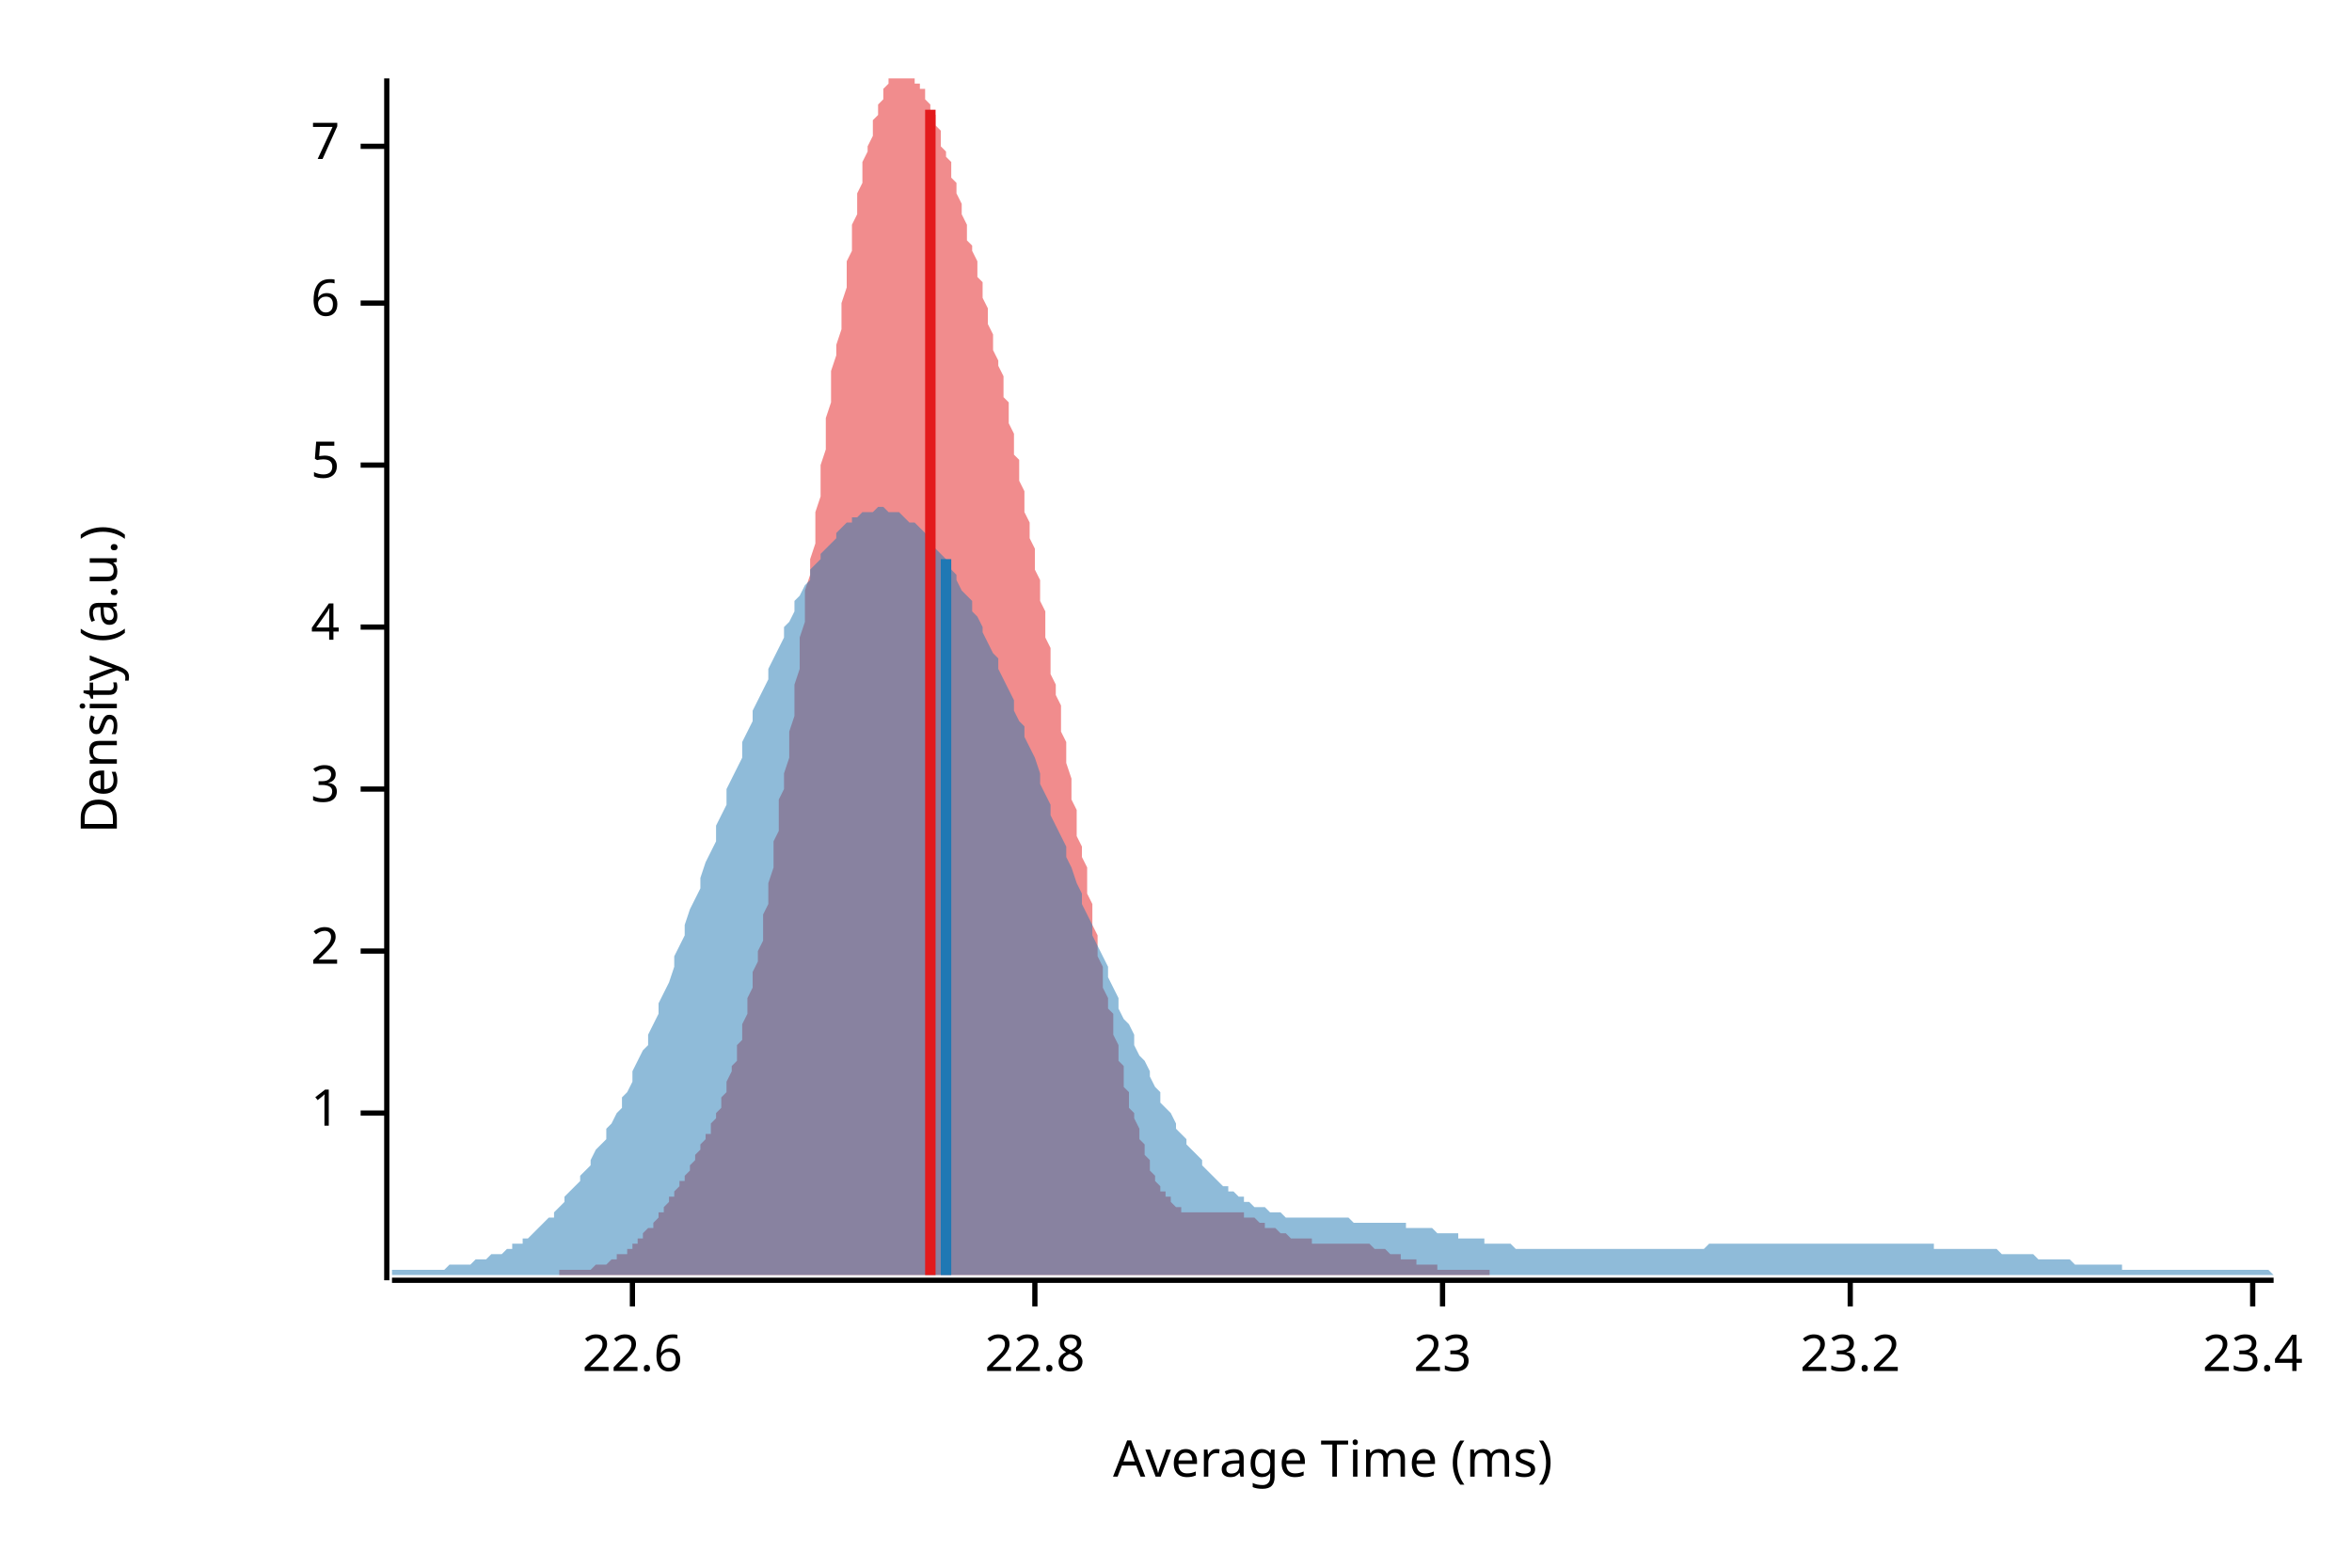
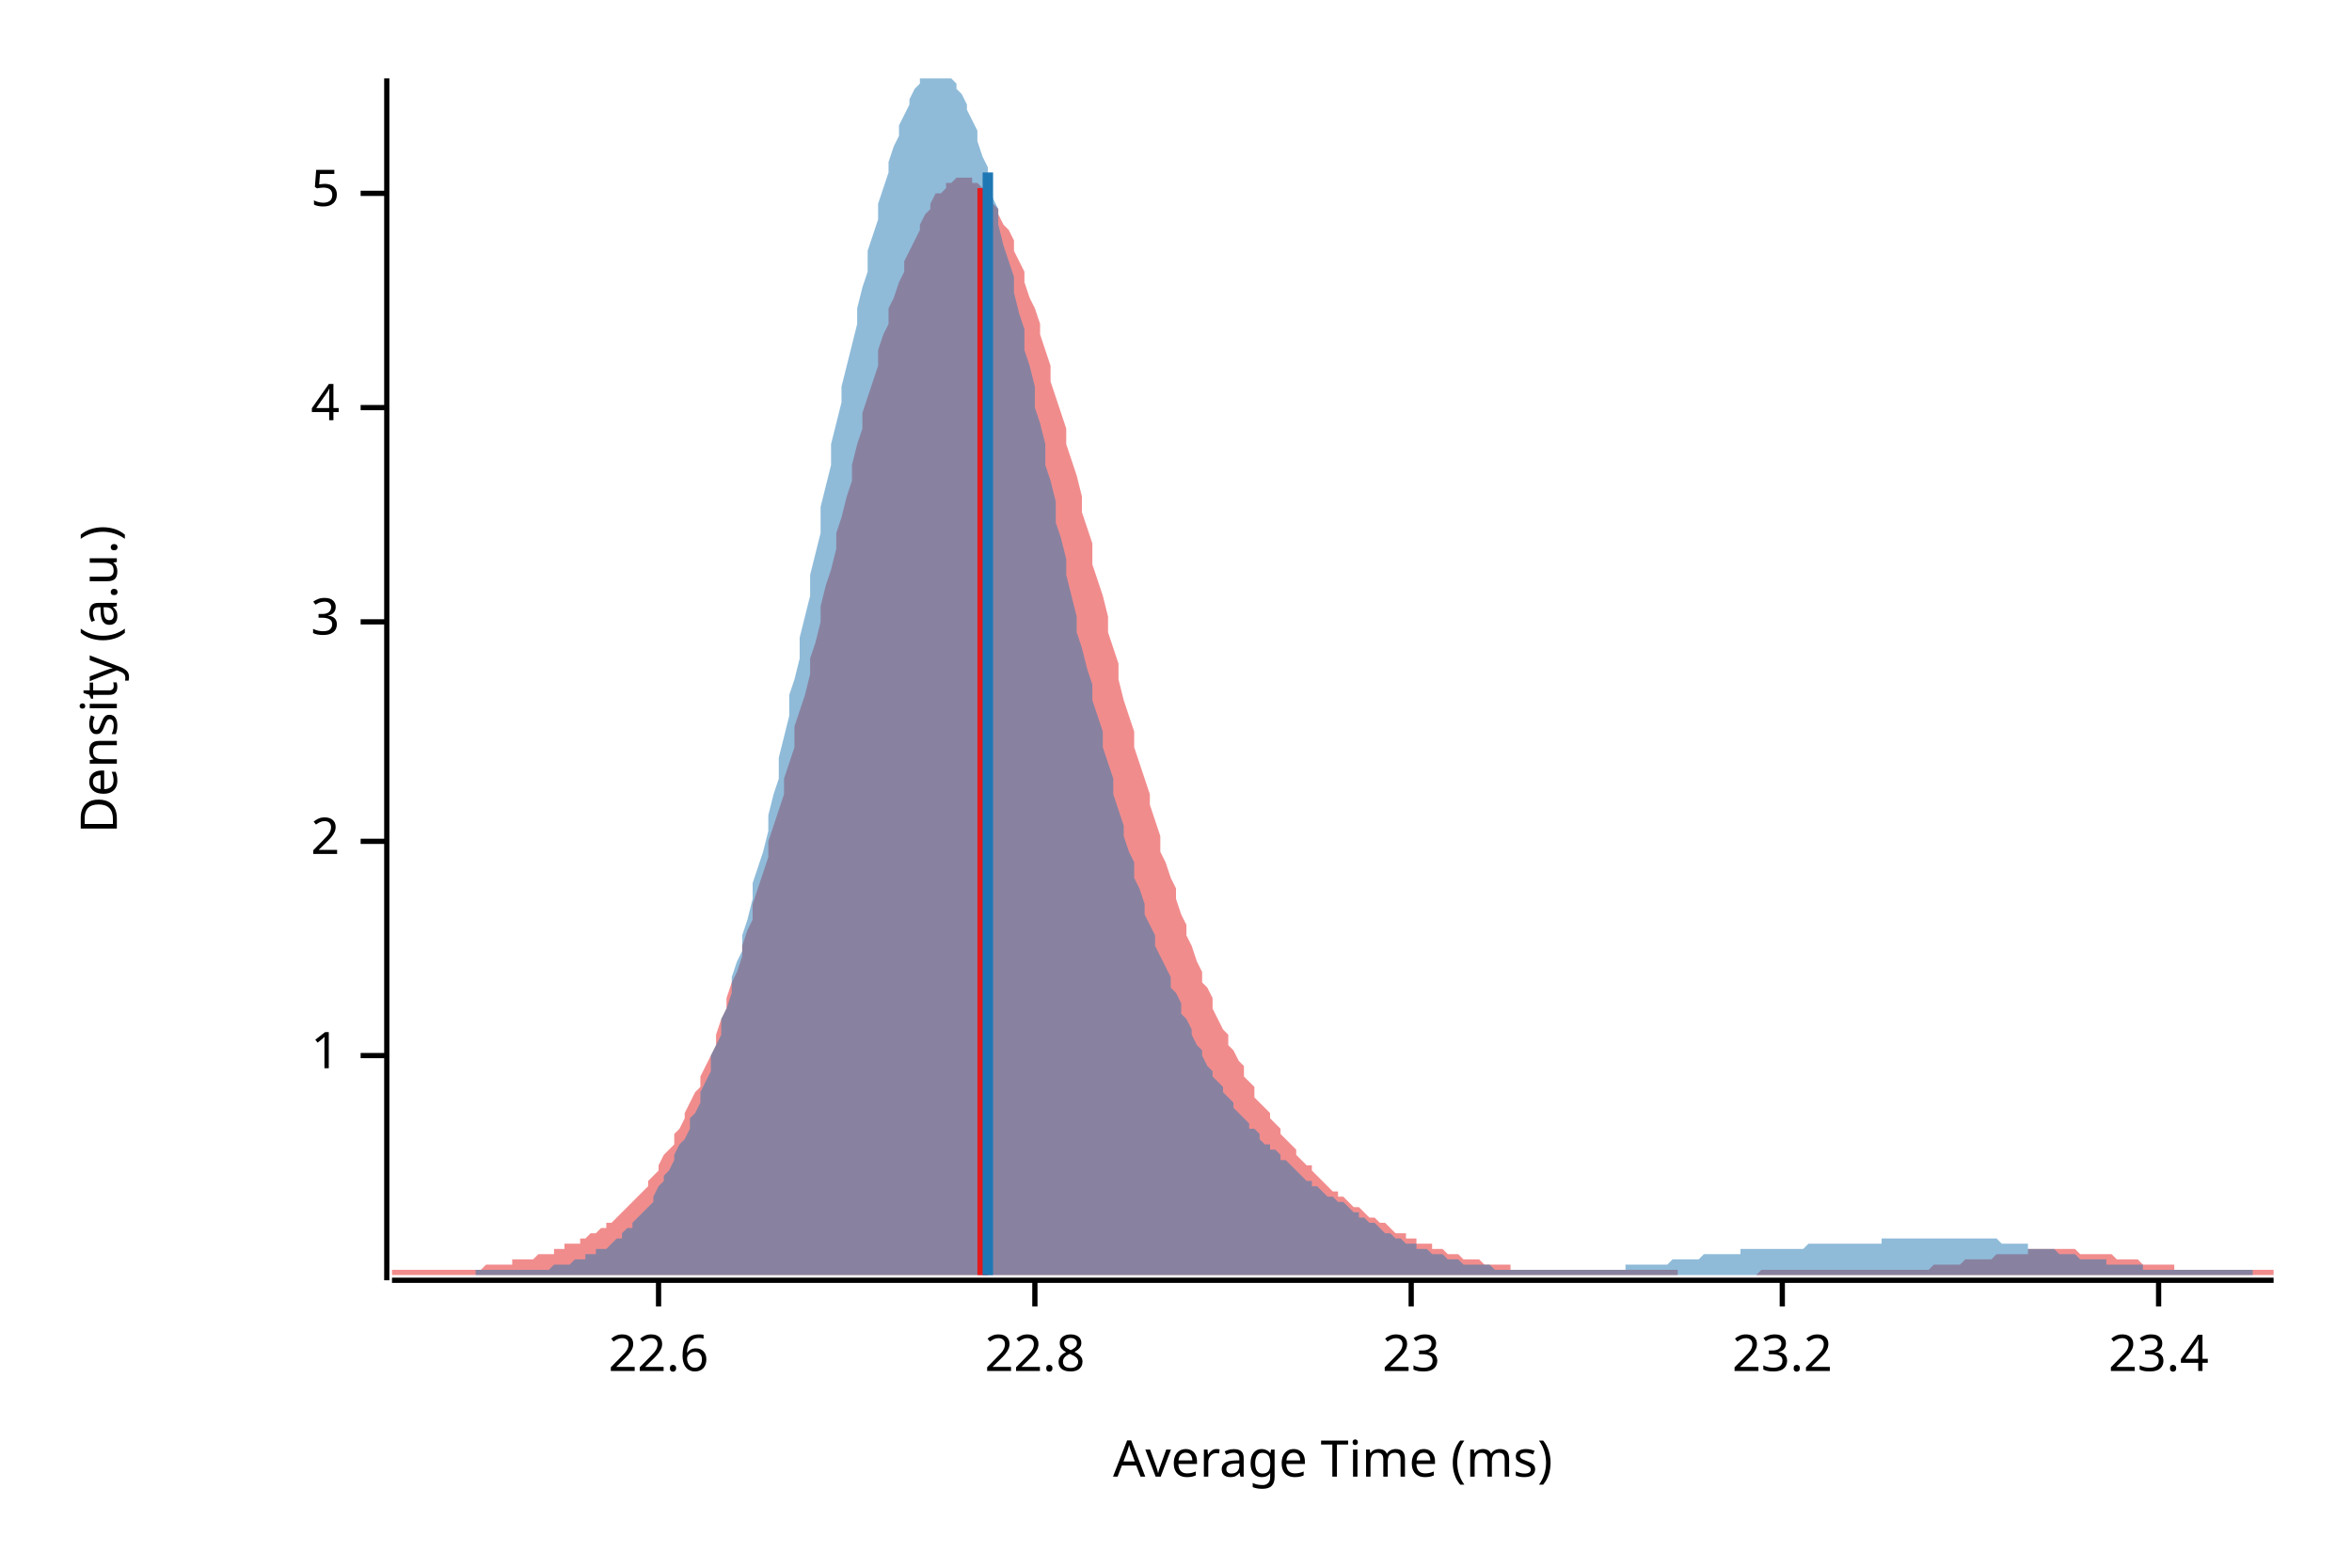
<svg xmlns="http://www.w3.org/2000/svg" width="450" height="300" viewBox="0 0 450 300">
  <text x="15" y="130" dy="0.76em" text-anchor="middle" font-family="sans-serif" font-size="9.677" opacity="1" fill="#000000" transform="rotate(270, 15, 130)">
Density (a.u.)
</text>
  <text x="255" y="285" dy="-0.5ex" text-anchor="middle" font-family="sans-serif" font-size="9.677" opacity="1" fill="#000000">
Average Time (ms)
</text>
  <polyline fill="none" opacity="1" stroke="#000000" stroke-width="1" points="74,15 74,245 " />
-   <text x="65" y="213" dy="0.5ex" text-anchor="end" font-family="sans-serif" font-size="9.677" opacity="1" fill="#000000">
+   <text x="65" y="202" dy="0.5ex" text-anchor="end" font-family="sans-serif" font-size="9.677" opacity="1" fill="#000000">
1
</text>
-   <polyline fill="none" opacity="1" stroke="#000000" stroke-width="1" points="69,213 74,213 " />
-   <text x="65" y="182" dy="0.5ex" text-anchor="end" font-family="sans-serif" font-size="9.677" opacity="1" fill="#000000">
+   <polyline fill="none" opacity="1" stroke="#000000" stroke-width="1" points="69,202 74,202 " />
+   <text x="65" y="161" dy="0.5ex" text-anchor="end" font-family="sans-serif" font-size="9.677" opacity="1" fill="#000000">
2
</text>
-   <polyline fill="none" opacity="1" stroke="#000000" stroke-width="1" points="69,182 74,182 " />
-   <text x="65" y="151" dy="0.5ex" text-anchor="end" font-family="sans-serif" font-size="9.677" opacity="1" fill="#000000">
+   <polyline fill="none" opacity="1" stroke="#000000" stroke-width="1" points="69,161 74,161 " />
+   <text x="65" y="119" dy="0.5ex" text-anchor="end" font-family="sans-serif" font-size="9.677" opacity="1" fill="#000000">
3
</text>
-   <polyline fill="none" opacity="1" stroke="#000000" stroke-width="1" points="69,151 74,151 " />
-   <text x="65" y="120" dy="0.5ex" text-anchor="end" font-family="sans-serif" font-size="9.677" opacity="1" fill="#000000">
+   <polyline fill="none" opacity="1" stroke="#000000" stroke-width="1" points="69,119 74,119 " />
+   <text x="65" y="78" dy="0.5ex" text-anchor="end" font-family="sans-serif" font-size="9.677" opacity="1" fill="#000000">
4
</text>
-   <polyline fill="none" opacity="1" stroke="#000000" stroke-width="1" points="69,120 74,120 " />
-   <text x="65" y="89" dy="0.5ex" text-anchor="end" font-family="sans-serif" font-size="9.677" opacity="1" fill="#000000">
+   <polyline fill="none" opacity="1" stroke="#000000" stroke-width="1" points="69,78 74,78 " />
+   <text x="65" y="37" dy="0.5ex" text-anchor="end" font-family="sans-serif" font-size="9.677" opacity="1" fill="#000000">
5
</text>
-   <polyline fill="none" opacity="1" stroke="#000000" stroke-width="1" points="69,89 74,89 " />
-   <text x="65" y="58" dy="0.5ex" text-anchor="end" font-family="sans-serif" font-size="9.677" opacity="1" fill="#000000">
- 6
- </text>
-   <polyline fill="none" opacity="1" stroke="#000000" stroke-width="1" points="69,58 74,58 " />
-   <text x="65" y="28" dy="0.5ex" text-anchor="end" font-family="sans-serif" font-size="9.677" opacity="1" fill="#000000">
- 7
- </text>
-   <polyline fill="none" opacity="1" stroke="#000000" stroke-width="1" points="69,28 74,28 " />
+   <polyline fill="none" opacity="1" stroke="#000000" stroke-width="1" points="69,37 74,37 " />
  <polyline fill="none" opacity="1" stroke="#000000" stroke-width="1" points="75,245 435,245 " />
-   <text x="121" y="255" dy="0.76em" text-anchor="middle" font-family="sans-serif" font-size="9.677" opacity="1" fill="#000000">
+   <text x="126" y="255" dy="0.76em" text-anchor="middle" font-family="sans-serif" font-size="9.677" opacity="1" fill="#000000">
22.6
</text>
-   <polyline fill="none" opacity="1" stroke="#000000" stroke-width="1" points="121,245 121,250 " />
+   <polyline fill="none" opacity="1" stroke="#000000" stroke-width="1" points="126,245 126,250 " />
  <text x="198" y="255" dy="0.76em" text-anchor="middle" font-family="sans-serif" font-size="9.677" opacity="1" fill="#000000">
22.8
</text>
  <polyline fill="none" opacity="1" stroke="#000000" stroke-width="1" points="198,245 198,250 " />
-   <text x="276" y="255" dy="0.76em" text-anchor="middle" font-family="sans-serif" font-size="9.677" opacity="1" fill="#000000">
+   <text x="270" y="255" dy="0.76em" text-anchor="middle" font-family="sans-serif" font-size="9.677" opacity="1" fill="#000000">
23
</text>
-   <polyline fill="none" opacity="1" stroke="#000000" stroke-width="1" points="276,245 276,250 " />
-   <text x="354" y="255" dy="0.76em" text-anchor="middle" font-family="sans-serif" font-size="9.677" opacity="1" fill="#000000">
+   <polyline fill="none" opacity="1" stroke="#000000" stroke-width="1" points="270,245 270,250 " />
+   <text x="341" y="255" dy="0.76em" text-anchor="middle" font-family="sans-serif" font-size="9.677" opacity="1" fill="#000000">
23.2
</text>
-   <polyline fill="none" opacity="1" stroke="#000000" stroke-width="1" points="354,245 354,250 " />
-   <text x="431" y="255" dy="0.76em" text-anchor="middle" font-family="sans-serif" font-size="9.677" opacity="1" fill="#000000">
+   <polyline fill="none" opacity="1" stroke="#000000" stroke-width="1" points="341,245 341,250 " />
+   <text x="413" y="255" dy="0.76em" text-anchor="middle" font-family="sans-serif" font-size="9.677" opacity="1" fill="#000000">
23.4
</text>
-   <polyline fill="none" opacity="1" stroke="#000000" stroke-width="1" points="431,245 431,250 " />
-   <polygon opacity="0.5" fill="#E31A1C" points="107,243 107,243 108,243 108,243 108,243 109,243 109,243 110,243 110,243 110,243 111,243 111,243 111,243 112,243 112,243 112,243 113,243 113,243 113,243 114,242 114,242 115,242 115,242 115,242 116,242 116,242 116,242 117,241 117,241 117,241 118,241 118,241 118,240 119,240 119,240 120,240 120,239 120,239 121,239 121,238 121,238 122,238 122,237 122,237 123,237 123,236 123,236 124,235 124,235 125,235 125,234 125,234 126,233 126,233 126,232 127,232 127,231 127,231 128,230 128,230 128,229 129,229 129,228 130,227 130,227 130,226 131,226 131,225 131,225 132,224 132,223 132,223 133,222 133,222 133,221 134,220 134,220 134,219 135,218 135,217 136,217 136,216 136,215 137,214 137,214 137,213 138,212 138,211 138,210 139,209 139,208 139,207 140,205 140,204 141,203 141,202 141,200 142,199 142,198 142,196 143,194 143,193 143,191 144,189 144,188 144,186 145,184 145,182 146,180 146,178 146,175 147,173 147,171 147,169 148,166 148,164 148,161 149,159 149,156 149,153 150,151 150,148 151,145 151,142 151,140 152,137 152,134 152,131 153,128 153,125 153,122 154,119 154,116 154,113 155,110 155,107 156,104 156,101 156,98 157,95 157,92 157,89 158,86 158,83 158,80 159,77 159,74 159,71 160,68 160,66 161,63 161,60 161,58 162,55 162,53 162,50 163,48 163,45 163,43 164,41 164,39 164,37 165,35 165,33 165,31 166,29 166,28 167,26 167,25 167,23 168,22 168,21 168,20 169,19 169,18 169,17 170,16 170,16 170,15 171,15 171,15 172,15 172,15 172,15 173,15 173,15 173,15 174,15 174,15 174,15 175,15 175,15 175,16 176,16 176,17 177,17 177,18 177,19 178,20 178,21 178,21 179,22 179,23 179,24 180,25 180,27 180,28 181,29 181,30 182,31 182,32 182,34 183,35 183,36 183,37 184,39 184,40 184,41 185,43 185,44 185,46 186,47 186,48 187,50 187,51 187,53 188,54 188,56 188,57 189,59 189,60 189,62 190,64 190,65 190,67 191,69 191,70 192,72 192,74 192,76 193,77 193,79 193,81 194,83 194,85 194,87 195,88 195,90 195,92 196,94 196,96 196,98 197,100 197,103 198,105 198,107 198,109 199,111 199,113 199,115 200,117 200,120 200,122 201,124 201,126 201,129 202,131 202,133 203,135 203,138 203,140 204,142 204,144 204,146 205,149 205,151 205,153 206,155 206,158 206,160 207,162 207,164 208,166 208,168 208,171 209,173 209,175 209,177 210,179 210,181 210,183 211,185 211,187 211,189 212,191 212,193 213,194 213,196 213,198 214,200 214,201 214,203 215,204 215,206 215,208 216,209 216,210 216,212 217,213 217,214 218,216 218,217 218,218 219,219 219,220 219,221 220,222 220,223 220,224 221,225 221,225 221,226 222,227 222,227 222,228 223,228 223,229 224,229 224,230 224,230 225,231 225,231 225,231 226,231 226,232 226,232 227,232 227,232 227,232 228,232 228,232 229,232 229,232 229,232 230,232 230,232 230,232 231,232 231,232 231,232 232,232 232,232 232,232 233,232 233,232 234,232 234,232 234,232 235,232 235,232 235,232 236,232 236,232 236,232 237,232 237,232 237,232 238,232 238,233 239,233 239,233 239,233 240,233 240,233 240,233 241,234 241,234 241,234 242,234 242,234 242,235 243,235 243,235 244,235 244,235 244,235 245,236 245,236 245,236 246,236 246,236 246,236 247,237 247,237 247,237 248,237 248,237 249,237 249,237 249,237 250,237 250,237 250,237 251,237 251,237 251,238 252,238 252,238 252,238 253,238 253,238 253,238 254,238 254,238 255,238 255,238 255,238 256,238 256,238 256,238 257,238 257,238 257,238 258,238 258,238 258,238 259,238 259,238 260,238 260,238 260,238 261,238 261,238 261,238 262,238 262,238 262,238 263,239 263,239 263,239 264,239 264,239 265,239 265,239 265,239 266,240 266,240 266,240 267,240 267,240 267,240 268,240 268,241 268,241 269,241 269,241 270,241 270,241 270,241 271,241 271,242 271,242 272,242 272,242 272,242 273,242 273,242 273,242 274,242 274,242 275,242 275,243 275,243 276,243 276,243 276,243 277,243 277,243 277,243 278,243 278,243 278,243 279,243 279,243 280,243 280,243 280,243 281,243 281,243 281,243 282,243 282,243 282,243 283,243 283,243 283,243 284,243 284,243 284,243 285,243 285,244 107,244 " />
-   <polygon opacity="0.5" fill="#1F78B4" points="75,243 75,243 76,243 77,243 77,243 78,243 79,243 80,243 80,243 81,243 82,243 82,243 83,243 84,243 85,243 85,243 86,242 87,242 87,242 88,242 89,242 90,242 90,242 91,241 92,241 93,241 93,241 94,240 95,240 95,240 96,240 97,239 98,239 98,238 99,238 100,238 100,237 101,237 102,236 103,235 103,235 104,234 105,233 106,233 106,232 107,231 108,230 108,229 109,228 110,227 111,226 111,225 112,224 113,223 113,222 114,220 115,219 116,218 116,216 117,215 118,213 119,212 119,210 120,209 121,207 121,205 122,203 123,201 124,200 124,198 125,196 126,194 126,192 127,190 128,188 129,185 129,183 130,181 131,179 131,177 132,174 133,172 134,170 134,168 135,165 136,163 137,161 137,158 138,156 139,154 139,151 140,149 141,147 142,145 142,142 143,140 144,138 144,136 145,134 146,132 147,130 147,128 148,126 149,124 150,122 150,120 151,119 152,117 152,115 153,114 154,112 155,111 155,109 156,108 157,107 157,106 158,105 159,104 160,103 160,102 161,101 162,100 163,100 163,99 164,99 165,98 165,98 166,98 167,98 168,97 168,97 169,97 170,98 170,98 171,98 172,98 173,99 173,99 174,100 175,100 176,101 176,101 177,102 178,103 178,104 179,105 180,106 181,107 181,108 182,109 183,110 183,111 184,113 185,114 186,115 186,117 187,118 188,120 188,121 189,123 190,125 191,126 191,128 192,130 193,132 194,134 194,136 195,138 196,139 196,141 197,143 198,145 199,148 199,150 200,152 201,154 201,156 202,158 203,160 204,162 204,164 205,166 206,169 207,171 207,173 208,175 209,177 209,179 210,181 211,183 212,185 212,187 213,189 214,191 214,193 215,195 216,196 217,198 217,200 218,202 219,203 220,205 220,206 221,208 222,209 222,211 223,212 224,213 225,215 225,216 226,217 227,218 227,219 228,220 229,221 230,222 230,223 231,224 232,225 232,225 233,226 234,227 235,227 235,228 236,228 237,229 238,229 238,230 239,230 240,231 240,231 241,231 242,231 243,232 243,232 244,232 245,232 245,232 246,233 247,233 248,233 248,233 249,233 250,233 251,233 251,233 252,233 253,233 253,233 254,233 255,233 256,233 256,233 257,233 258,233 258,233 259,234 260,234 261,234 261,234 262,234 263,234 264,234 264,234 265,234 266,234 266,234 267,234 268,234 269,234 269,235 270,235 271,235 271,235 272,235 273,235 274,235 274,235 275,236 276,236 277,236 277,236 278,236 279,236 279,237 280,237 281,237 282,237 282,237 283,237 284,237 284,238 285,238 286,238 287,238 287,238 288,238 289,238 289,238 290,239 291,239 292,239 292,239 293,239 294,239 295,239 295,239 296,239 297,239 297,239 298,239 299,239 300,239 300,239 301,239 302,239 302,239 303,239 304,239 305,239 305,239 306,239 307,239 308,239 308,239 309,239 310,239 310,239 311,239 312,239 313,239 313,239 314,239 315,239 315,239 316,239 317,239 318,239 318,239 319,239 320,239 321,239 321,239 322,239 323,239 323,239 324,239 325,239 326,239 326,239 327,238 328,238 328,238 329,238 330,238 331,238 331,238 332,238 333,238 333,238 334,238 335,238 336,238 336,238 337,238 338,238 339,238 339,238 340,238 341,238 341,238 342,238 343,238 344,238 344,238 345,238 346,238 346,238 347,238 348,238 349,238 349,238 350,238 351,238 352,238 352,238 353,238 354,238 354,238 355,238 356,238 357,238 357,238 358,238 359,238 359,238 360,238 361,238 362,238 362,238 363,238 364,238 365,238 365,238 366,238 367,238 367,238 368,238 369,238 370,238 370,239 371,239 372,239 372,239 373,239 374,239 375,239 375,239 376,239 377,239 378,239 378,239 379,239 380,239 380,239 381,239 382,239 383,240 383,240 384,240 385,240 385,240 386,240 387,240 388,240 388,240 389,240 390,241 390,241 391,241 392,241 393,241 393,241 394,241 395,241 396,241 396,241 397,242 398,242 398,242 399,242 400,242 401,242 401,242 402,242 403,242 403,242 404,242 405,242 406,242 406,243 407,243 408,243 409,243 409,243 410,243 411,243 411,243 412,243 413,243 414,243 414,243 415,243 416,243 416,243 417,243 418,243 419,243 419,243 420,243 421,243 422,243 422,243 423,243 424,243 424,243 425,243 426,243 427,243 427,243 428,243 429,243 429,243 430,243 431,243 432,243 432,243 433,243 434,243 435,244 435,244 75,244 " />
-   <polyline fill="none" opacity="1" stroke="#E31A1C" stroke-width="2" points="178,244 178,21 " />
-   <polyline fill="none" opacity="1" stroke="#1F78B4" stroke-width="2" points="181,244 181,107 " />
+   <polyline fill="none" opacity="1" stroke="#000000" stroke-width="1" points="413,245 413,250 " />
+   <polygon opacity="0.5" fill="#E31A1C" points="75,243 75,243 76,243 77,243 77,243 78,243 79,243 80,243 80,243 81,243 82,243 82,243 83,243 84,243 85,243 85,243 86,243 87,243 87,243 88,243 89,243 90,243 90,243 91,243 92,243 93,242 93,242 94,242 95,242 95,242 96,242 97,242 98,242 98,241 99,241 100,241 100,241 101,241 102,241 103,240 103,240 104,240 105,240 106,240 106,239 107,239 108,239 108,238 109,238 110,238 111,238 111,237 112,237 113,236 113,236 114,236 115,235 116,235 116,234 117,234 118,233 119,232 119,232 120,231 121,230 121,230 122,229 123,228 124,227 124,226 125,225 126,224 126,223 127,221 128,220 129,219 129,217 130,216 131,214 131,213 132,211 133,209 134,208 134,206 135,204 136,202 137,200 137,198 138,195 139,193 139,191 140,188 141,186 142,183 142,181 143,178 144,176 144,173 145,170 146,167 147,164 147,161 148,158 149,155 150,152 150,149 151,146 152,143 152,139 153,136 154,133 155,129 155,126 156,123 157,119 157,116 158,112 159,109 160,105 160,102 161,99 162,95 163,92 163,89 164,85 165,82 165,79 166,76 167,73 168,70 168,67 169,64 170,62 170,59 171,57 172,54 173,52 173,50 174,48 175,46 176,44 176,43 177,41 178,40 178,39 179,37 180,37 181,36 181,35 182,35 183,34 183,34 184,34 185,34 186,34 186,35 187,35 188,36 188,37 189,38 190,39 191,40 191,41 192,43 193,44 194,46 194,48 195,50 196,52 196,54 197,57 198,59 199,62 199,64 200,67 201,70 201,73 202,76 203,79 204,82 204,85 205,88 206,91 207,95 207,98 208,101 209,104 209,108 210,111 211,114 212,118 212,121 213,124 214,127 214,130 215,134 216,137 217,140 217,143 218,146 219,149 220,152 220,154 221,157 222,160 222,163 223,165 224,168 225,170 225,172 226,175 227,177 227,179 228,181 229,184 230,186 230,188 231,189 232,191 232,193 233,195 234,197 235,198 235,200 236,201 237,203 238,204 238,206 239,207 240,208 240,210 241,211 242,212 243,213 243,214 244,215 245,216 245,217 246,218 247,219 248,220 248,221 249,222 250,223 251,223 251,224 252,225 253,226 253,226 254,227 255,228 256,228 256,229 257,229 258,230 258,230 259,231 260,231 261,232 261,232 262,233 263,233 264,234 264,234 265,234 266,235 266,235 267,236 268,236 269,236 269,237 270,237 271,237 271,238 272,238 273,238 274,238 274,239 275,239 276,239 277,240 277,240 278,240 279,240 279,240 280,241 281,241 282,241 282,241 283,241 284,242 284,242 285,242 286,242 287,242 287,242 288,242 289,242 289,243 290,243 291,243 292,243 292,243 293,243 294,243 295,243 295,243 296,243 297,243 297,243 298,243 299,243 300,243 300,243 301,243 302,243 302,243 303,243 304,243 305,243 305,243 306,243 307,243 308,243 308,243 309,243 310,243 310,243 311,243 312,243 313,243 313,243 314,243 315,243 315,243 316,243 317,243 318,243 318,243 319,243 320,243 321,243 321,244 322,244 323,244 323,244 324,244 325,244 326,244 326,244 327,244 328,244 328,244 329,244 330,244 331,244 331,244 332,244 333,244 333,244 334,244 335,244 336,244 336,244 337,243 338,243 339,243 339,243 340,243 341,243 341,243 342,243 343,243 344,243 344,243 345,243 346,243 346,243 347,243 348,243 349,243 349,243 350,243 351,243 352,243 352,243 353,243 354,243 354,243 355,243 356,243 357,243 357,243 358,243 359,243 359,243 360,243 361,243 362,243 362,243 363,243 364,243 365,243 365,243 366,243 367,243 367,243 368,243 369,243 370,242 370,242 371,242 372,242 372,242 373,242 374,242 375,242 375,242 376,241 377,241 378,241 378,241 379,241 380,241 380,241 381,241 382,240 383,240 383,240 384,240 385,240 385,240 386,240 387,240 388,240 388,239 389,239 390,239 390,239 391,239 392,239 393,239 393,239 394,239 395,239 396,239 396,239 397,239 398,240 398,240 399,240 400,240 401,240 401,240 402,240 403,240 403,240 404,240 405,241 406,241 406,241 407,241 408,241 409,241 409,241 410,242 411,242 411,242 412,242 413,242 414,242 414,242 415,242 416,242 416,243 417,243 418,243 419,243 419,243 420,243 421,243 422,243 422,243 423,243 424,243 424,243 425,243 426,243 427,243 427,243 428,243 429,243 429,243 430,243 431,243 432,243 432,243 433,243 434,243 435,243 435,244 75,244 " />
+   <polygon opacity="0.5" fill="#1F78B4" points="91,243 92,243 93,243 93,243 94,243 95,243 95,243 96,243 97,243 97,243 98,243 99,243 99,243 100,243 101,243 102,243 102,243 103,243 104,243 104,243 105,243 106,242 106,242 107,242 108,242 108,242 109,242 110,241 110,241 111,241 112,241 112,240 113,240 114,240 114,239 115,239 116,239 117,238 117,238 118,237 119,237 119,236 120,235 121,235 121,234 122,233 123,232 123,232 124,231 125,230 125,229 126,227 127,226 127,225 128,224 129,222 129,221 130,219 131,218 132,216 132,214 133,213 134,211 134,209 135,207 136,205 136,202 137,200 138,198 138,195 139,193 140,190 140,187 141,184 142,182 142,179 143,176 144,172 144,169 145,166 146,163 147,159 147,156 148,152 149,149 149,145 150,141 151,137 151,133 152,130 153,126 153,122 154,118 155,114 155,110 156,106 157,102 157,97 158,93 159,89 159,85 160,81 161,77 161,74 162,70 163,66 164,62 164,59 165,55 166,52 166,48 167,45 168,42 168,39 169,36 170,33 170,31 171,28 172,26 172,24 173,22 174,20 174,19 175,17 176,16 176,15 177,15 178,15 179,15 179,15 180,15 181,15 181,15 182,15 183,16 183,17 184,18 185,20 185,21 186,23 187,25 187,27 188,30 189,32 189,35 190,38 191,40 191,43 192,47 193,50 194,53 194,56 195,60 196,63 196,67 197,70 198,74 198,78 199,81 200,85 200,89 201,92 202,96 202,100 203,103 204,107 204,110 205,114 206,118 206,121 207,124 208,128 209,131 209,134 210,137 211,140 211,143 212,146 213,149 213,152 214,155 215,158 215,160 216,163 217,165 217,168 218,170 219,173 219,175 220,177 221,179 221,181 222,183 223,185 224,187 224,189 225,190 226,192 226,194 227,195 228,197 228,198 229,200 230,201 230,202 231,204 232,205 232,206 233,207 234,208 234,209 235,210 236,211 236,212 237,213 238,214 239,215 239,216 240,216 241,217 241,218 242,219 243,219 243,220 244,220 245,221 245,222 246,222 247,223 247,223 248,224 249,225 249,225 250,226 251,226 251,227 252,227 253,228 253,228 254,229 255,229 256,230 256,230 257,230 258,231 258,231 259,232 260,232 260,233 261,233 262,234 262,234 263,234 264,235 264,235 265,236 266,236 266,236 267,237 268,237 268,237 269,238 270,238 271,238 271,239 272,239 273,239 273,239 274,240 275,240 275,240 276,240 277,241 277,241 278,241 279,241 279,241 280,242 281,242 281,242 282,242 283,242 283,242 284,242 285,242 286,243 286,243 287,243 288,243 288,243 289,243 290,243 290,243 291,243 292,243 292,243 293,243 294,243 294,243 295,243 296,243 296,243 297,243 298,243 298,243 299,243 300,243 301,243 301,243 302,243 303,243 303,243 304,243 305,243 305,243 306,243 307,243 307,243 308,243 309,243 309,243 310,243 311,243 311,242 312,242 313,242 313,242 314,242 315,242 316,242 316,242 317,242 318,242 318,242 319,242 320,241 320,241 321,241 322,241 322,241 323,241 324,241 324,241 325,241 326,240 326,240 327,240 328,240 328,240 329,240 330,240 331,240 331,240 332,240 333,240 333,239 334,239 335,239 335,239 336,239 337,239 337,239 338,239 339,239 339,239 340,239 341,239 341,239 342,239 343,239 343,239 344,239 345,239 345,239 346,238 347,238 348,238 348,238 349,238 350,238 350,238 351,238 352,238 352,238 353,238 354,238 354,238 355,238 356,238 356,238 357,238 358,238 358,238 359,238 360,238 360,237 361,237 362,237 363,237 363,237 364,237 365,237 365,237 366,237 367,237 367,237 368,237 369,237 369,237 370,237 371,237 371,237 372,237 373,237 373,237 374,237 375,237 375,237 376,237 377,237 378,237 378,237 379,237 380,237 380,237 381,237 382,237 382,237 383,238 384,238 384,238 385,238 386,238 386,238 387,238 388,238 388,239 389,239 390,239 390,239 391,239 392,239 393,239 393,239 394,240 395,240 395,240 396,240 397,240 397,240 398,241 399,241 399,241 400,241 401,241 401,241 402,241 403,241 403,242 404,242 405,242 405,242 406,242 407,242 408,242 408,242 409,242 410,242 410,243 411,243 412,243 412,243 413,243 414,243 414,243 415,243 416,243 416,243 417,243 418,243 418,243 419,243 420,243 420,243 421,243 422,243 423,243 423,243 424,243 425,243 425,243 426,243 427,243 427,243 428,243 429,243 429,243 430,243 431,243 431,243 431,244 91,244 " />
+   <polyline fill="none" opacity="1" stroke="#E31A1C" stroke-width="2" points="188,244 188,36 " />
+   <polyline fill="none" opacity="1" stroke="#1F78B4" stroke-width="2" points="189,244 189,33 " />
</svg>
